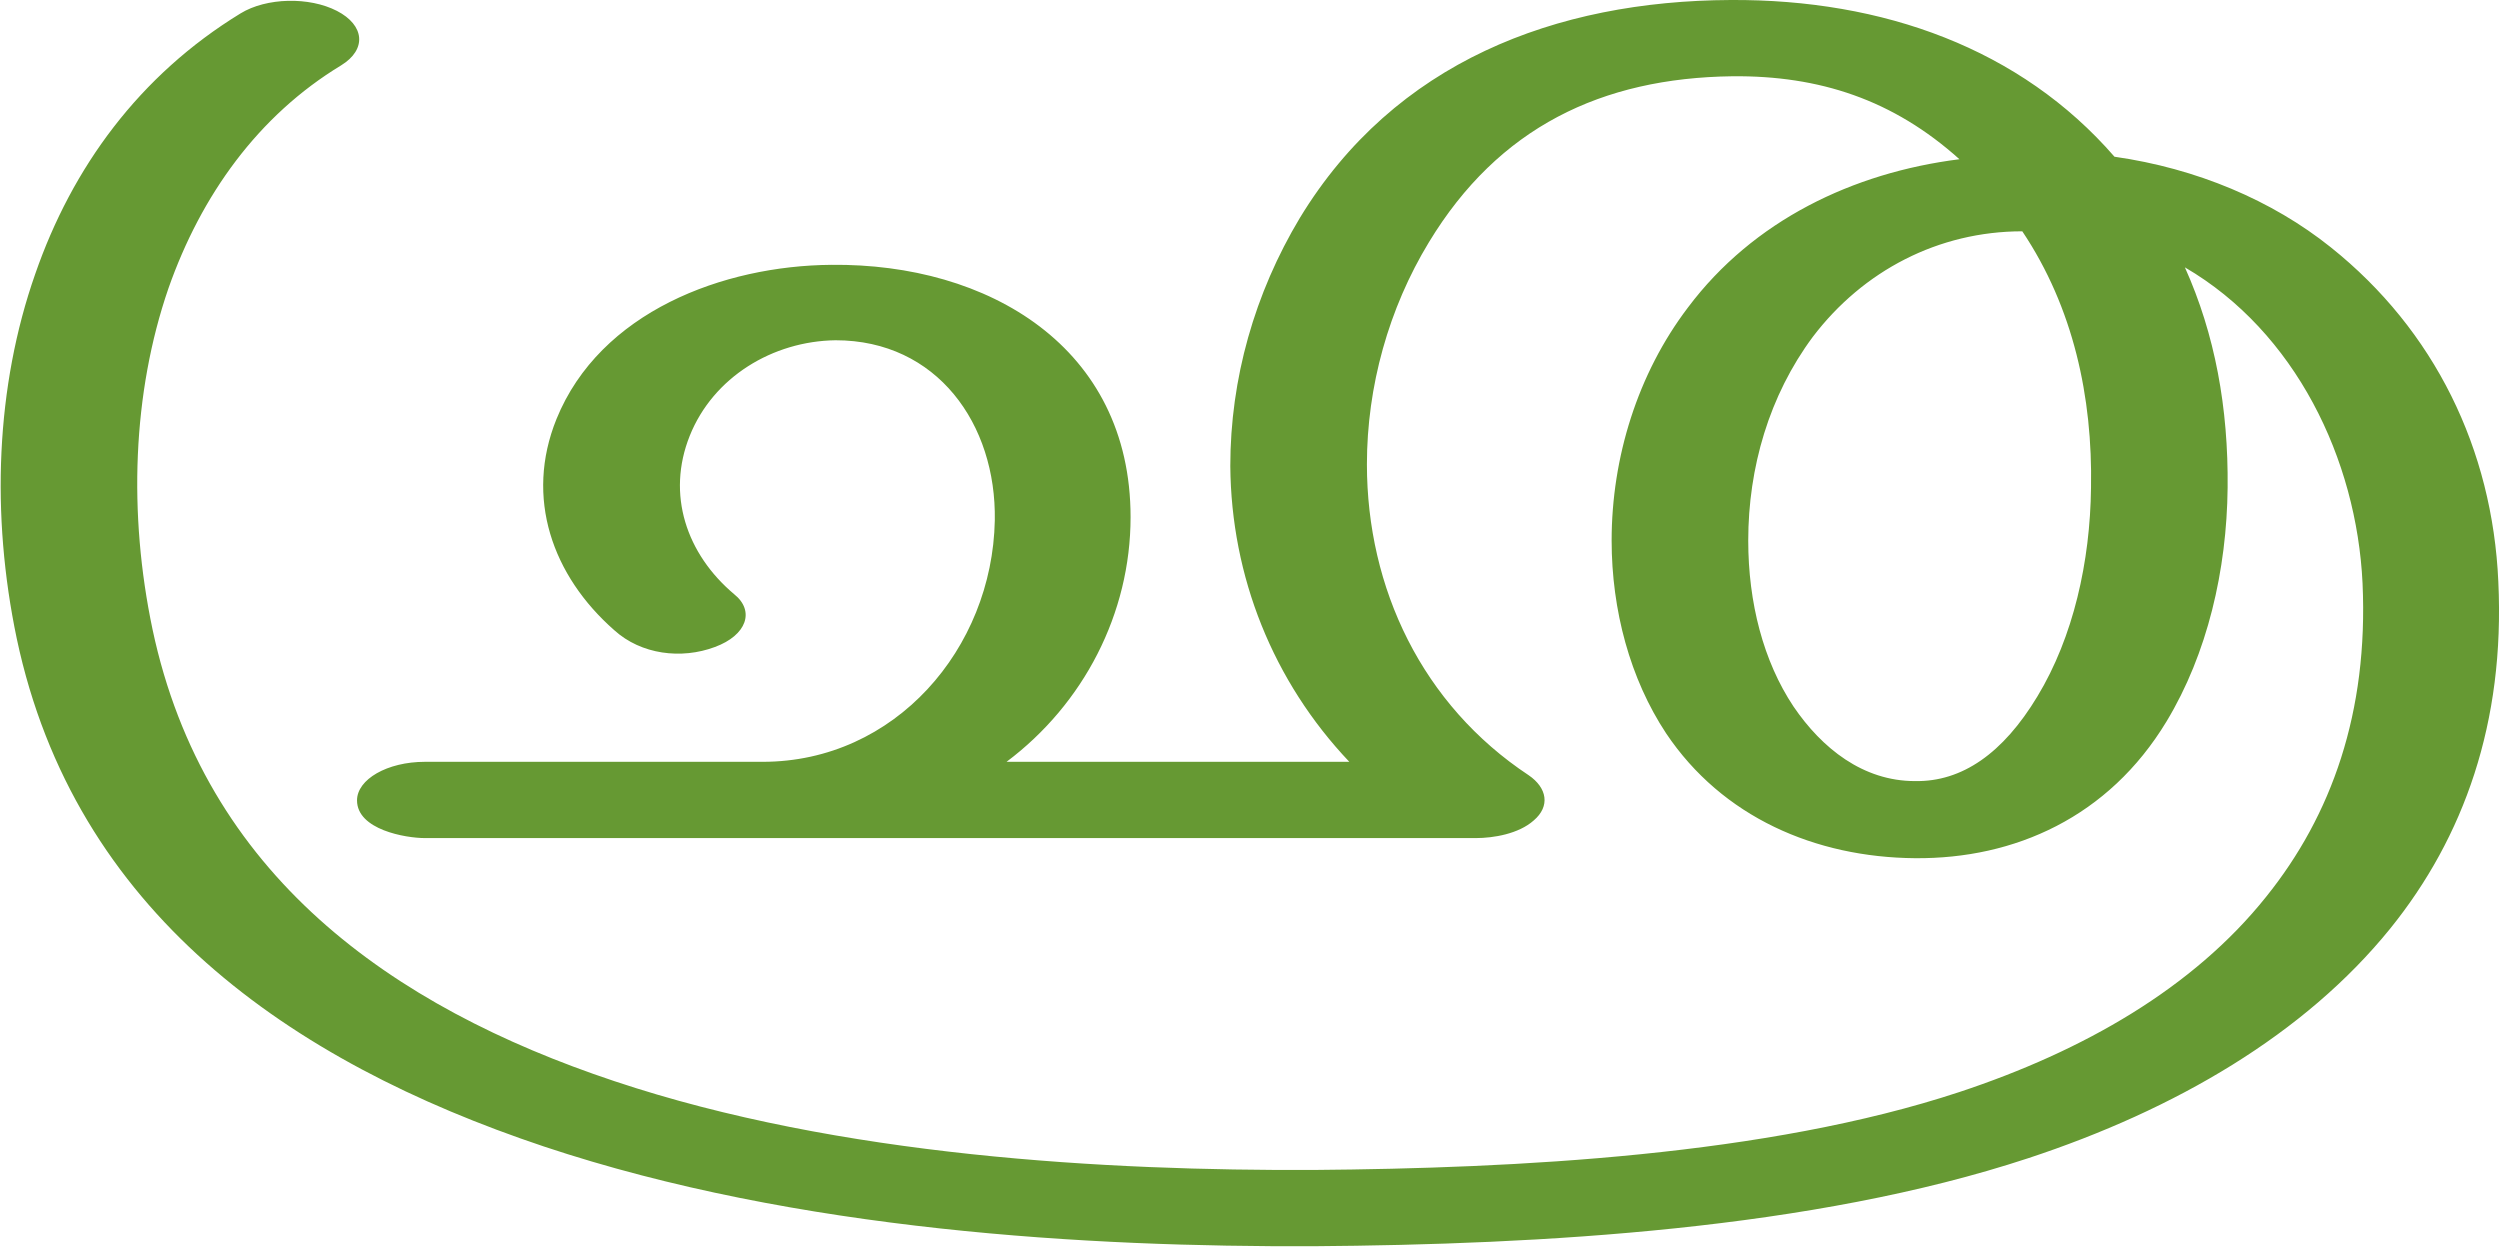
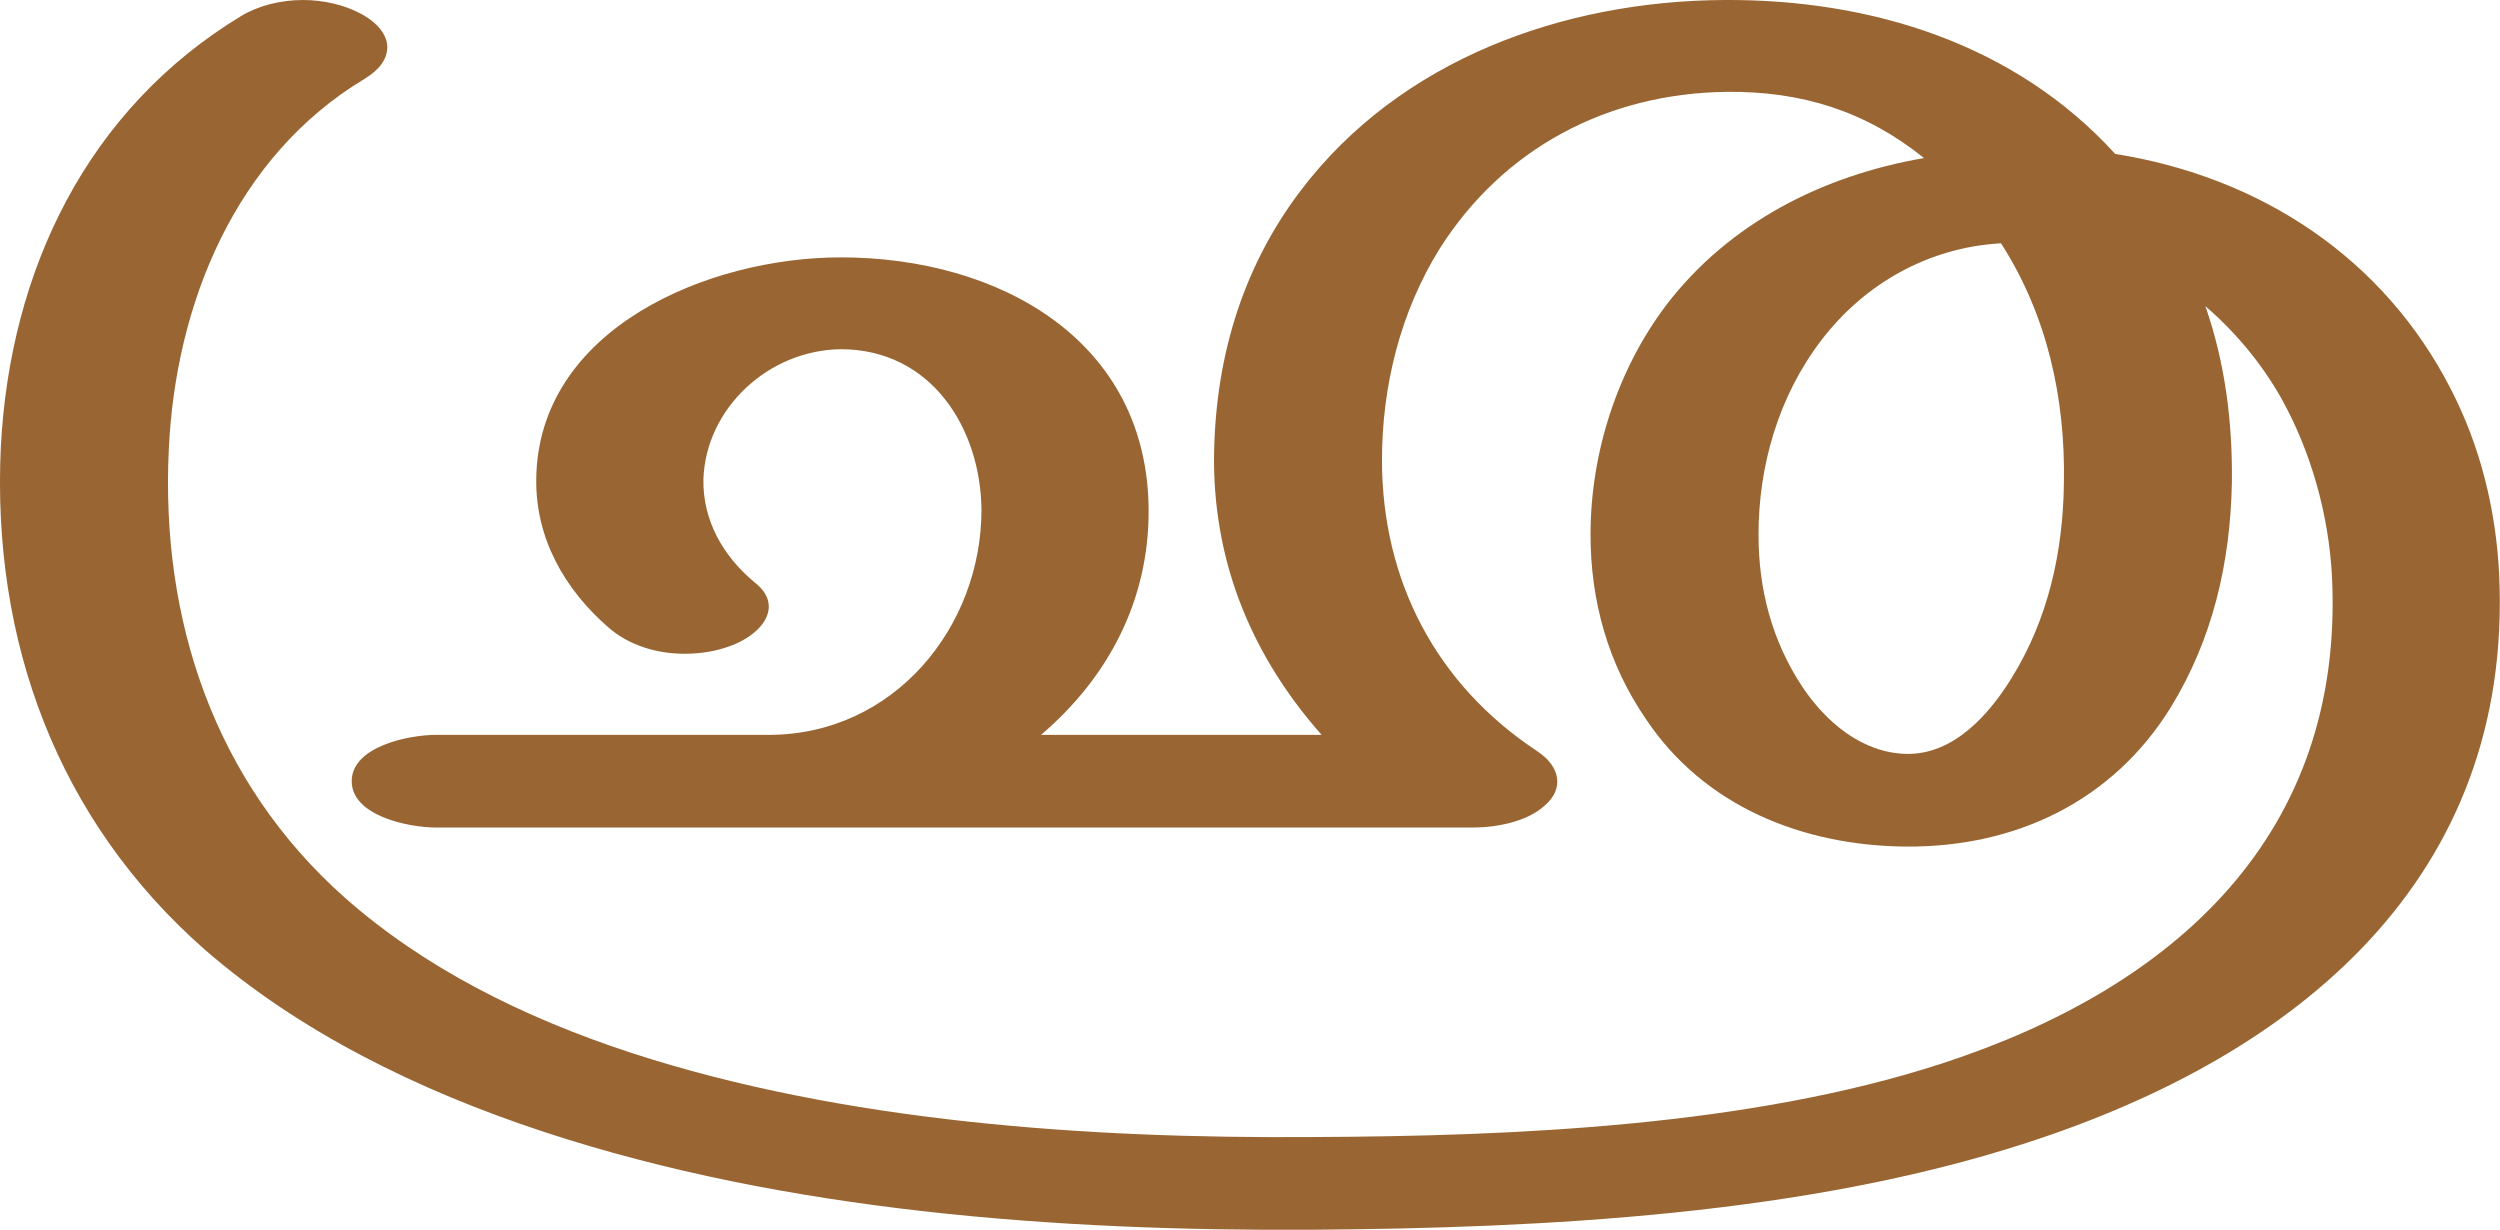
- <svg xmlns="http://www.w3.org/2000/svg" xml:space="preserve" width="2981px" height="1486px" version="1.1" style="shape-rendering:geometricPrecision; text-rendering:geometricPrecision; image-rendering:optimizeQuality; fill-rule:evenodd; clip-rule:evenodd" viewBox="0 0 2981 1487">
+ <svg xmlns="http://www.w3.org/2000/svg" xml:space="preserve" width="3021px" height="1486px" version="1.1" style="shape-rendering:geometricPrecision; text-rendering:geometricPrecision; image-rendering:optimizeQuality; fill-rule:evenodd; clip-rule:evenodd" viewBox="0 0 3021 1486">
  <defs>
    <style type="text/css">
   
-     .fil0 {fill:#669933;fill-rule:nonzero}
+     .fil0 {fill:#996633;fill-rule:nonzero}
   
  </style>
  </defs>
  <g id="Layer_x0020_1">
-     <path class="fil0" d="M2412 276c-100,0 -190,47 -250,126 -52,70 -77,156 -77,243 0,74 18,144 54,198 34,50 83,89 145,89 56,1 105,-33 146,-101 43,-71 63,-161 64,-249 2,-108 -21,-215 -82,-306zm-2126 -260c31,-19 82,-20 115,-3 33,17 36,46 5,65 -99,60 -167,155 -206,266 -43,125 -48,269 -19,407 62,292 284,450 551,539 269,90 589,107 834,106 243,-2 541,-17 771,-93 148,-49 279,-124 366,-233 78,-97 122,-220 115,-374 -7,-148 -80,-300 -212,-377 36,80 52,168 51,263 -1,98 -24,198 -73,279 -69,114 -181,164 -300,163 -119,-1 -230,-49 -297,-149 -43,-65 -65,-147 -65,-230 0,-99 31,-199 91,-278 78,-104 197,-161 324,-177 -79,-71 -167,-100 -271,-99 -156,2 -279,61 -362,198 -48,79 -74,172 -74,265 0,148 66,287 193,371 22,15 26,37 6,54 -18,16 -48,21 -69,21l-1254 0c-23,0 -81,-10 -81,-45 0,-25 36,-46 81,-46l403 0c158,0 274,-135 277,-288 2,-115 -69,-215 -190,-215 -75,1 -146,44 -174,114 -28,70 -4,141 53,189 25,20 15,49 -23,63 -40,15 -88,9 -120,-20 -74,-65 -107,-158 -69,-252 52,-128 199,-183 328,-184 187,-2 357,98 357,301 0,115 -56,223 -148,292l409 0c-91,-96 -141,-221 -142,-353 0,-104 29,-206 83,-296 113,-186 305,-259 514,-260 182,-1 346,58 458,187 98,14 188,52 258,108 124,99 193,241 200,399 8,168 -41,305 -129,414 -102,126 -256,216 -432,274 -258,85 -581,103 -853,105 -267,1 -615,-18 -918,-119 -305,-102 -560,-281 -629,-606 -31,-148 -25,-301 22,-435 44,-127 124,-237 245,-311z" />
+     <path class="fil0" d="M2418 294c-88,5 -165,49 -217,117 -52,68 -76,152 -76,235 0,66 16,128 53,184 28,42 72,80 126,81 57,1 100,-48 127,-92 44,-71 62,-152 63,-235 2,-102 -20,-203 -76,-290zm-2126 -275c20,-12 47,-19 74,-19 25,0 50,6 69,16 21,11 33,26 33,41 0,14 -9,27 -27,38 -157,94 -229,273 -237,448 -10,206 55,402 213,542 95,84 214,144 345,187 257,84 554,104 824,102 244,-1 528,-13 761,-89 282,-92 486,-277 471,-588 -4,-75 -25,-151 -62,-217 -24,-42 -55,-79 -91,-110 24,69 33,141 32,214 -2,96 -23,188 -74,271 -70,113 -187,169 -320,168 -125,-1 -244,-49 -314,-154 -46,-67 -67,-143 -67,-223 0,-98 32,-199 92,-278 76,-99 189,-156 311,-177 -71,-57 -148,-81 -239,-80 -144,2 -269,68 -346,189 -48,77 -70,167 -70,256 0,145 65,271 188,352 27,18 33,45 8,66 -21,19 -58,26 -86,26l-1253 0c-33,0 -102,-14 -102,-56 0,-42 69,-56 102,-56l402 0c151,0 257,-130 257,-272 -1,-99 -61,-194 -170,-194 -87,1 -163,71 -166,157 -1,50 24,93 61,124 13,10 18,20 18,30 0,20 -21,38 -45,47 -18,7 -37,10 -57,10 -33,0 -67,-10 -92,-32 -53,-46 -88,-108 -87,-179 2,-182 208,-268 368,-268 191,0 372,100 372,307 0,107 -48,200 -130,270l339 0c-83,-94 -129,-204 -130,-329 0,-120 32,-233 105,-329 120,-158 317,-229 512,-230 177,-1 351,53 472,186 176,28 325,126 406,285 35,68 54,144 58,223 17,367 -243,581 -571,687 -267,87 -583,103 -862,105 -307,2 -637,-22 -929,-118 -155,-51 -297,-122 -410,-220 -180,-158 -258,-375 -247,-608 11,-213 104,-408 291,-521z" />
  </g>
</svg>
